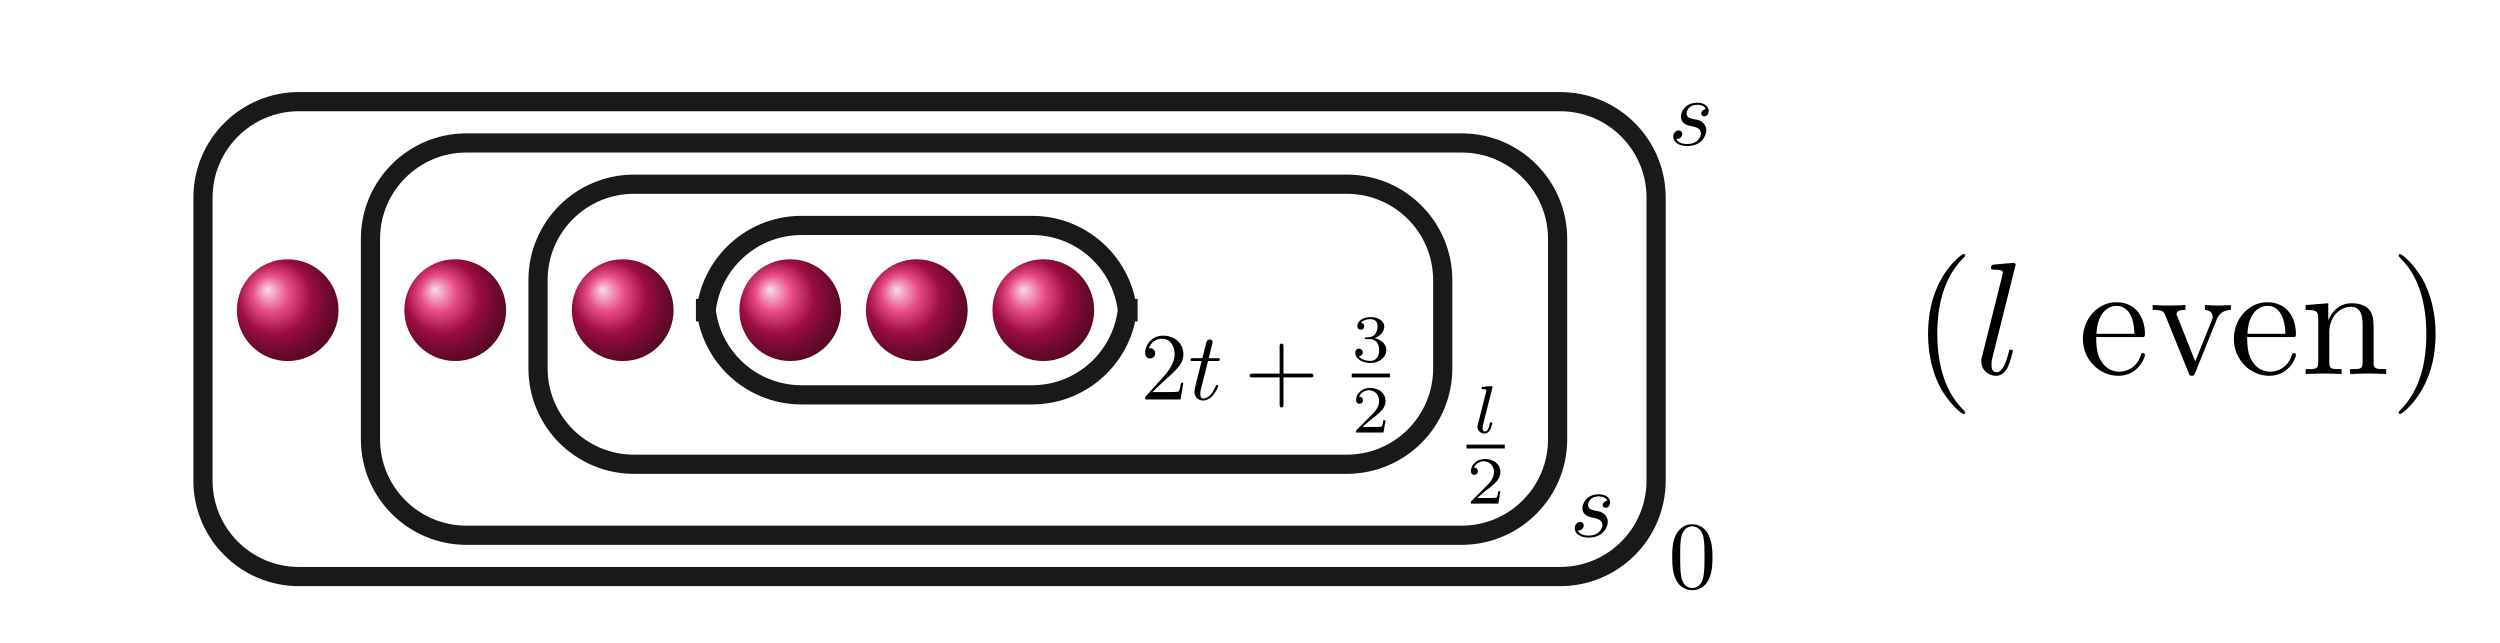
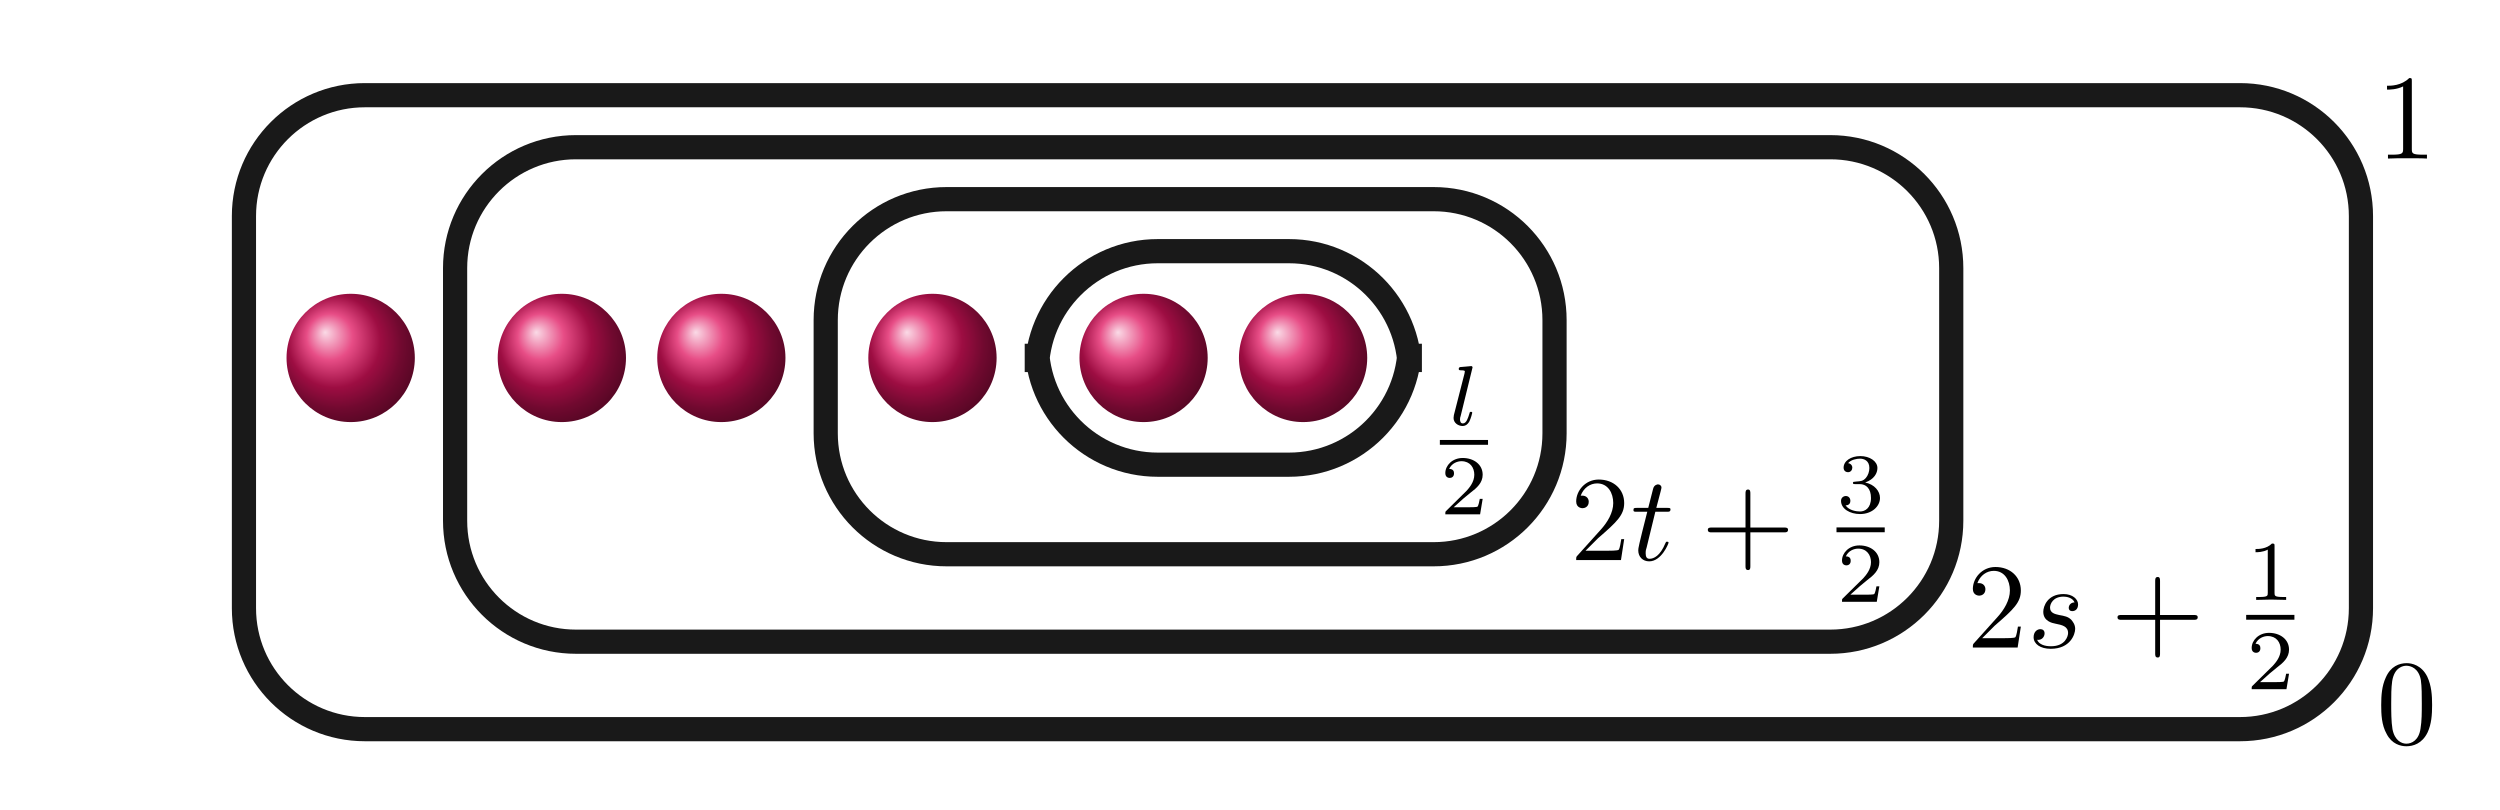
- <svg xmlns="http://www.w3.org/2000/svg" xmlns:xlink="http://www.w3.org/1999/xlink" width="152.359" height="39.129" viewBox="0 0 152.359 39.129">
+ <svg xmlns="http://www.w3.org/2000/svg" xmlns:xlink="http://www.w3.org/1999/xlink" width="121.261" height="39.251" viewBox="0 0 121.261 39.251">
  <defs>
    <g>
      <g id="glyph-0-0">
-         <path d="M 0.734 -0.453 L 1.359 -1.047 C 2.266 -1.859 2.625 -2.172 2.625 -2.766 C 2.625 -3.422 2.094 -3.891 1.391 -3.891 C 0.719 -3.891 0.297 -3.359 0.297 -2.828 C 0.297 -2.5 0.578 -2.5 0.609 -2.5 C 0.703 -2.5 0.906 -2.578 0.906 -2.812 C 0.906 -2.969 0.797 -3.125 0.594 -3.125 C 0.547 -3.125 0.531 -3.125 0.516 -3.109 C 0.656 -3.5 0.969 -3.703 1.312 -3.703 C 1.844 -3.703 2.094 -3.234 2.094 -2.766 C 2.094 -2.297 1.797 -1.828 1.484 -1.469 L 0.359 -0.219 C 0.297 -0.156 0.297 -0.141 0.297 0 L 2.453 0 L 2.625 -1.016 L 2.484 -1.016 C 2.453 -0.844 2.406 -0.578 2.344 -0.5 C 2.312 -0.453 1.922 -0.453 1.797 -0.453 Z M 0.734 -0.453 " />
-       </g>
-       <g id="glyph-0-1">
-         <path d="M 2.391 -1.344 L 4.016 -1.344 C 4.109 -1.344 4.219 -1.344 4.219 -1.453 C 4.219 -1.578 4.109 -1.578 4.016 -1.578 L 2.391 -1.578 L 2.391 -3.219 C 2.391 -3.297 2.391 -3.406 2.266 -3.406 C 2.156 -3.406 2.156 -3.297 2.156 -3.219 L 2.156 -1.578 L 0.516 -1.578 C 0.438 -1.578 0.328 -1.578 0.328 -1.453 C 0.328 -1.344 0.438 -1.344 0.516 -1.344 L 2.156 -1.344 L 2.156 0.297 C 2.156 0.375 2.156 0.484 2.266 0.484 C 2.391 0.484 2.391 0.375 2.391 0.297 Z M 2.391 -1.344 " />
-       </g>
-       <g id="glyph-0-2">
-         <path d="M 2.688 -1.875 C 2.688 -2.344 2.656 -2.812 2.453 -3.234 C 2.188 -3.797 1.703 -3.891 1.453 -3.891 C 1.109 -3.891 0.688 -3.734 0.438 -3.203 C 0.25 -2.797 0.234 -2.344 0.234 -1.875 C 0.234 -1.438 0.25 -0.906 0.484 -0.469 C 0.734 0.016 1.172 0.125 1.453 0.125 C 1.766 0.125 2.219 0 2.469 -0.547 C 2.656 -0.953 2.688 -1.406 2.688 -1.875 Z M 1.453 0 C 1.234 0 0.875 -0.141 0.781 -0.703 C 0.719 -1.062 0.719 -1.594 0.719 -1.938 C 0.719 -2.312 0.719 -2.703 0.766 -3.016 C 0.875 -3.703 1.312 -3.766 1.453 -3.766 C 1.641 -3.766 2.031 -3.656 2.141 -3.078 C 2.203 -2.75 2.203 -2.312 2.203 -1.938 C 2.203 -1.5 2.203 -1.109 2.141 -0.734 C 2.047 -0.172 1.719 0 1.453 0 Z M 1.453 0 " />
+         <path d="M 1.156 -2.734 C 1.156 -2.734 1.172 -2.797 1.172 -2.797 C 1.172 -2.812 1.156 -2.859 1.109 -2.859 C 1.031 -2.859 0.688 -2.812 0.578 -2.812 C 0.562 -2.812 0.5 -2.797 0.5 -2.719 C 0.5 -2.656 0.562 -2.656 0.594 -2.656 C 0.797 -2.656 0.797 -2.625 0.797 -2.594 C 0.797 -2.562 0.781 -2.547 0.781 -2.5 L 0.266 -0.484 C 0.266 -0.438 0.25 -0.391 0.25 -0.344 C 0.25 -0.094 0.484 0.047 0.688 0.047 C 0.781 0.047 0.906 0.016 1.016 -0.172 C 1.094 -0.328 1.156 -0.578 1.156 -0.594 C 1.156 -0.641 1.109 -0.641 1.094 -0.641 C 1.031 -0.641 1.031 -0.609 1.016 -0.547 C 0.953 -0.344 0.875 -0.078 0.703 -0.078 C 0.594 -0.078 0.562 -0.172 0.562 -0.281 C 0.562 -0.328 0.578 -0.406 0.594 -0.438 Z M 1.156 -2.734 " />
      </g>
      <g id="glyph-1-0">
-         <path d="M 1.203 -2.344 L 1.75 -2.344 C 1.875 -2.344 1.922 -2.344 1.922 -2.453 C 1.922 -2.516 1.875 -2.516 1.766 -2.516 L 1.25 -2.516 C 1.453 -3.344 1.484 -3.469 1.484 -3.5 C 1.484 -3.594 1.422 -3.656 1.328 -3.656 C 1.297 -3.656 1.141 -3.656 1.094 -3.453 L 0.859 -2.516 L 0.312 -2.516 C 0.188 -2.516 0.141 -2.516 0.141 -2.406 C 0.141 -2.344 0.188 -2.344 0.297 -2.344 L 0.812 -2.344 C 0.391 -0.672 0.375 -0.578 0.375 -0.469 C 0.375 -0.156 0.594 0.062 0.906 0.062 C 1.5 0.062 1.828 -0.781 1.828 -0.828 C 1.828 -0.891 1.781 -0.891 1.766 -0.891 C 1.719 -0.891 1.703 -0.875 1.672 -0.812 C 1.422 -0.203 1.109 -0.062 0.922 -0.062 C 0.797 -0.062 0.734 -0.141 0.734 -0.328 C 0.734 -0.469 0.75 -0.516 0.766 -0.609 Z M 1.203 -2.344 " />
+         <path d="M 2.078 -0.75 L 1.938 -0.75 C 1.922 -0.656 1.875 -0.422 1.828 -0.375 C 1.797 -0.344 1.484 -0.344 1.422 -0.344 L 0.672 -0.344 C 1.094 -0.734 1.234 -0.844 1.484 -1.047 C 1.797 -1.281 2.078 -1.531 2.078 -1.922 C 2.078 -2.422 1.641 -2.734 1.109 -2.734 C 0.609 -2.734 0.266 -2.375 0.266 -2 C 0.266 -1.781 0.438 -1.766 0.484 -1.766 C 0.578 -1.766 0.688 -1.828 0.688 -1.984 C 0.688 -2.062 0.672 -2.203 0.453 -2.203 C 0.578 -2.484 0.859 -2.578 1.047 -2.578 C 1.469 -2.578 1.672 -2.266 1.672 -1.922 C 1.672 -1.562 1.422 -1.281 1.297 -1.141 L 0.297 -0.156 C 0.266 -0.125 0.266 -0.109 0.266 0 L 1.953 0 Z M 2.078 -0.75 " />
      </g>
      <g id="glyph-1-1">
-         <path d="M 2.281 -2.188 C 2.125 -2.172 2 -2.047 2 -1.922 C 2 -1.844 2.062 -1.75 2.188 -1.75 C 2.312 -1.75 2.453 -1.859 2.453 -2.078 C 2.453 -2.344 2.203 -2.578 1.766 -2.578 C 0.984 -2.578 0.766 -1.984 0.766 -1.734 C 0.766 -1.281 1.203 -1.188 1.375 -1.156 C 1.672 -1.094 1.984 -1.031 1.984 -0.703 C 1.984 -0.562 1.844 -0.062 1.141 -0.062 C 1.062 -0.062 0.609 -0.062 0.484 -0.375 C 0.703 -0.344 0.844 -0.516 0.844 -0.688 C 0.844 -0.812 0.75 -0.891 0.625 -0.891 C 0.484 -0.891 0.297 -0.766 0.297 -0.5 C 0.297 -0.172 0.641 0.062 1.141 0.062 C 2.094 0.062 2.312 -0.641 2.312 -0.906 C 2.312 -1.109 2.203 -1.266 2.141 -1.328 C 1.969 -1.5 1.812 -1.531 1.547 -1.578 C 1.344 -1.625 1.109 -1.672 1.109 -1.922 C 1.109 -2.094 1.25 -2.453 1.766 -2.453 C 1.906 -2.453 2.203 -2.406 2.281 -2.188 Z M 2.281 -2.188 " />
+         <path d="M 1.125 -1.375 C 1.438 -1.375 1.672 -1.156 1.672 -0.703 C 1.672 -0.203 1.375 -0.047 1.141 -0.047 C 0.969 -0.047 0.609 -0.094 0.438 -0.344 C 0.641 -0.344 0.672 -0.484 0.672 -0.562 C 0.672 -0.703 0.578 -0.797 0.453 -0.797 C 0.344 -0.797 0.219 -0.719 0.219 -0.562 C 0.219 -0.172 0.656 0.078 1.141 0.078 C 1.719 0.078 2.109 -0.297 2.109 -0.703 C 2.109 -1.031 1.844 -1.359 1.391 -1.453 C 1.828 -1.609 1.984 -1.906 1.984 -2.156 C 1.984 -2.484 1.609 -2.734 1.156 -2.734 C 0.703 -2.734 0.344 -2.5 0.344 -2.172 C 0.344 -2.031 0.438 -1.953 0.562 -1.953 C 0.688 -1.953 0.766 -2.062 0.766 -2.172 C 0.766 -2.281 0.688 -2.375 0.562 -2.391 C 0.703 -2.562 0.984 -2.609 1.141 -2.609 C 1.328 -2.609 1.594 -2.516 1.594 -2.156 C 1.594 -1.984 1.531 -1.797 1.422 -1.672 C 1.281 -1.516 1.172 -1.516 0.969 -1.5 C 0.859 -1.484 0.859 -1.484 0.828 -1.484 C 0.828 -1.484 0.797 -1.469 0.797 -1.438 C 0.797 -1.375 0.828 -1.375 0.906 -1.375 Z M 1.125 -1.375 " />
+       </g>
+       <g id="glyph-1-2">
+         <path d="M 1.375 -2.609 C 1.375 -2.719 1.375 -2.734 1.25 -2.734 C 0.984 -2.469 0.609 -2.469 0.453 -2.469 L 0.453 -2.312 C 0.547 -2.312 0.812 -2.312 1.047 -2.438 L 1.047 -0.344 C 1.047 -0.203 1.047 -0.141 0.641 -0.141 L 0.484 -0.141 L 0.484 0 C 0.547 0 1.062 -0.016 1.203 -0.016 C 1.328 -0.016 1.859 0 1.938 0 L 1.938 -0.141 L 1.781 -0.141 C 1.375 -0.141 1.375 -0.203 1.375 -0.344 Z M 1.375 -2.609 " />
      </g>
      <g id="glyph-2-0">
-         <path d="M 1.125 -1.375 C 1.438 -1.375 1.672 -1.141 1.672 -0.703 C 1.672 -0.203 1.375 -0.047 1.141 -0.047 C 0.969 -0.047 0.609 -0.094 0.438 -0.328 C 0.625 -0.344 0.672 -0.484 0.672 -0.562 C 0.672 -0.703 0.578 -0.797 0.453 -0.797 C 0.328 -0.797 0.219 -0.719 0.219 -0.547 C 0.219 -0.172 0.641 0.078 1.141 0.078 C 1.719 0.078 2.109 -0.297 2.109 -0.703 C 2.109 -1.031 1.844 -1.344 1.391 -1.438 C 1.828 -1.594 1.984 -1.906 1.984 -2.156 C 1.984 -2.484 1.609 -2.719 1.156 -2.719 C 0.703 -2.719 0.344 -2.5 0.344 -2.172 C 0.344 -2.031 0.438 -1.953 0.562 -1.953 C 0.688 -1.953 0.766 -2.047 0.766 -2.156 C 0.766 -2.281 0.688 -2.359 0.562 -2.375 C 0.703 -2.547 0.984 -2.594 1.141 -2.594 C 1.328 -2.594 1.578 -2.516 1.578 -2.156 C 1.578 -1.984 1.516 -1.797 1.422 -1.672 C 1.281 -1.516 1.172 -1.5 0.969 -1.484 C 0.859 -1.484 0.844 -1.484 0.828 -1.484 C 0.828 -1.484 0.797 -1.469 0.797 -1.422 C 0.797 -1.375 0.828 -1.375 0.891 -1.375 Z M 1.125 -1.375 " />
+         <path d="M 0.75 -0.453 L 1.359 -1.062 C 2.281 -1.859 2.625 -2.188 2.625 -2.766 C 2.625 -3.438 2.109 -3.906 1.391 -3.906 C 0.734 -3.906 0.297 -3.359 0.297 -2.844 C 0.297 -2.516 0.594 -2.516 0.609 -2.516 C 0.703 -2.516 0.906 -2.578 0.906 -2.828 C 0.906 -2.984 0.797 -3.125 0.594 -3.125 C 0.547 -3.125 0.547 -3.125 0.516 -3.125 C 0.656 -3.5 0.969 -3.719 1.312 -3.719 C 1.844 -3.719 2.094 -3.25 2.094 -2.766 C 2.094 -2.297 1.812 -1.828 1.484 -1.469 L 0.359 -0.219 C 0.297 -0.156 0.297 -0.141 0.297 0 L 2.469 0 L 2.625 -1.016 L 2.484 -1.016 C 2.453 -0.844 2.422 -0.594 2.359 -0.5 C 2.312 -0.453 1.922 -0.453 1.797 -0.453 Z M 0.75 -0.453 " />
      </g>
      <g id="glyph-2-1">
-         <path d="M 2.062 -0.75 L 1.922 -0.75 C 1.922 -0.656 1.875 -0.406 1.828 -0.375 C 1.781 -0.344 1.469 -0.344 1.422 -0.344 L 0.656 -0.344 C 1.094 -0.734 1.234 -0.844 1.484 -1.031 C 1.781 -1.281 2.062 -1.531 2.062 -1.922 C 2.062 -2.422 1.641 -2.719 1.109 -2.719 C 0.609 -2.719 0.266 -2.359 0.266 -1.984 C 0.266 -1.781 0.438 -1.75 0.469 -1.75 C 0.578 -1.75 0.688 -1.828 0.688 -1.969 C 0.688 -2.047 0.656 -2.188 0.453 -2.188 C 0.578 -2.484 0.859 -2.578 1.047 -2.578 C 1.453 -2.578 1.672 -2.25 1.672 -1.922 C 1.672 -1.562 1.422 -1.281 1.281 -1.141 L 0.297 -0.156 C 0.266 -0.125 0.266 -0.109 0.266 0 L 1.938 0 Z M 2.062 -0.75 " />
+         <path d="M 2.391 -1.344 L 4.031 -1.344 C 4.109 -1.344 4.219 -1.344 4.219 -1.469 C 4.219 -1.578 4.109 -1.578 4.031 -1.578 L 2.391 -1.578 L 2.391 -3.219 C 2.391 -3.312 2.391 -3.422 2.281 -3.422 C 2.156 -3.422 2.156 -3.312 2.156 -3.219 L 2.156 -1.578 L 0.516 -1.578 C 0.438 -1.578 0.328 -1.578 0.328 -1.469 C 0.328 -1.344 0.438 -1.344 0.516 -1.344 L 2.156 -1.344 L 2.156 0.297 C 2.156 0.375 2.156 0.484 2.281 0.484 C 2.391 0.484 2.391 0.375 2.391 0.297 Z M 2.391 -1.344 " />
+       </g>
+       <g id="glyph-2-2">
+         <path d="M 1.719 -3.75 C 1.719 -3.891 1.719 -3.906 1.594 -3.906 C 1.219 -3.531 0.703 -3.531 0.516 -3.531 L 0.516 -3.344 C 0.641 -3.344 0.984 -3.344 1.297 -3.5 L 1.297 -0.469 C 1.297 -0.25 1.266 -0.188 0.75 -0.188 L 0.562 -0.188 L 0.562 0 C 0.766 -0.016 1.266 -0.016 1.5 -0.016 C 1.734 -0.016 2.25 -0.016 2.453 0 L 2.453 -0.188 L 2.266 -0.188 C 1.734 -0.188 1.719 -0.25 1.719 -0.469 Z M 1.719 -3.75 " />
+       </g>
+       <g id="glyph-2-3">
+         <path d="M 2.703 -1.875 C 2.703 -2.344 2.672 -2.812 2.469 -3.25 C 2.188 -3.812 1.719 -3.906 1.469 -3.906 C 1.109 -3.906 0.688 -3.75 0.453 -3.203 C 0.266 -2.797 0.234 -2.344 0.234 -1.875 C 0.234 -1.438 0.25 -0.906 0.5 -0.469 C 0.75 0.016 1.172 0.125 1.453 0.125 C 1.781 0.125 2.219 0 2.484 -0.547 C 2.672 -0.953 2.703 -1.406 2.703 -1.875 Z M 1.453 0 C 1.234 0 0.891 -0.141 0.781 -0.703 C 0.719 -1.062 0.719 -1.594 0.719 -1.953 C 0.719 -2.328 0.719 -2.703 0.766 -3.031 C 0.875 -3.719 1.312 -3.781 1.453 -3.781 C 1.656 -3.781 2.047 -3.672 2.156 -3.094 C 2.203 -2.766 2.203 -2.312 2.203 -1.953 C 2.203 -1.5 2.203 -1.109 2.141 -0.734 C 2.062 -0.172 1.719 0 1.453 0 Z M 1.453 0 " />
      </g>
      <g id="glyph-3-0">
-         <path d="M 1.156 -2.719 C 1.156 -2.719 1.172 -2.781 1.172 -2.781 C 1.172 -2.797 1.156 -2.844 1.109 -2.844 C 1.016 -2.844 0.688 -2.812 0.578 -2.797 C 0.547 -2.797 0.5 -2.797 0.5 -2.703 C 0.5 -2.656 0.547 -2.656 0.594 -2.656 C 0.797 -2.656 0.797 -2.625 0.797 -2.594 C 0.797 -2.562 0.781 -2.531 0.781 -2.5 L 0.266 -0.469 C 0.266 -0.438 0.25 -0.391 0.25 -0.344 C 0.25 -0.094 0.484 0.047 0.688 0.047 C 0.781 0.047 0.906 0.016 1.016 -0.172 C 1.094 -0.328 1.156 -0.562 1.156 -0.578 C 1.156 -0.641 1.094 -0.641 1.094 -0.641 C 1.031 -0.641 1.016 -0.609 1 -0.547 C 0.953 -0.328 0.875 -0.078 0.703 -0.078 C 0.594 -0.078 0.562 -0.172 0.562 -0.281 C 0.562 -0.312 0.578 -0.391 0.578 -0.438 Z M 1.156 -2.719 " />
-       </g>
-       <g id="glyph-4-0">
-         <path d="M 3.234 2.344 C 3.234 2.312 3.234 2.297 3.062 2.125 C 1.844 0.891 1.531 -0.953 1.531 -2.438 C 1.531 -4.141 1.906 -5.828 3.094 -7.047 C 3.234 -7.172 3.234 -7.188 3.234 -7.219 C 3.234 -7.281 3.188 -7.312 3.125 -7.312 C 3.031 -7.312 2.156 -6.656 1.578 -5.406 C 1.078 -4.344 0.969 -3.25 0.969 -2.438 C 0.969 -1.672 1.078 -0.5 1.609 0.609 C 2.188 1.797 3.031 2.438 3.125 2.438 C 3.188 2.438 3.234 2.406 3.234 2.344 Z M 3.234 2.344 " />
-       </g>
-       <g id="glyph-4-1">
-         <path d="M 1.094 -2.453 C 1.156 -3.906 1.969 -4.156 2.297 -4.156 C 3.312 -4.156 3.406 -2.844 3.406 -2.453 Z M 1.078 -2.25 L 3.797 -2.25 C 4.016 -2.25 4.047 -2.25 4.047 -2.453 C 4.047 -3.422 3.516 -4.375 2.297 -4.375 C 1.172 -4.375 0.266 -3.359 0.266 -2.141 C 0.266 -0.844 1.297 0.109 2.422 0.109 C 3.609 0.109 4.047 -0.969 4.047 -1.156 C 4.047 -1.25 3.969 -1.281 3.922 -1.281 C 3.828 -1.281 3.812 -1.219 3.797 -1.141 C 3.453 -0.141 2.578 -0.141 2.469 -0.141 C 1.984 -0.141 1.594 -0.422 1.375 -0.797 C 1.078 -1.25 1.078 -1.906 1.078 -2.25 Z M 1.078 -2.25 " />
-       </g>
-       <g id="glyph-4-2">
-         <path d="M 4.062 -3.25 C 4.141 -3.469 4.312 -3.891 4.953 -3.906 L 4.953 -4.203 C 4.734 -4.188 4.453 -4.172 4.219 -4.172 C 3.984 -4.172 3.547 -4.188 3.375 -4.203 L 3.375 -3.906 C 3.734 -3.891 3.844 -3.672 3.844 -3.484 C 3.844 -3.391 3.828 -3.359 3.781 -3.25 L 2.781 -0.766 L 1.703 -3.484 C 1.641 -3.609 1.641 -3.625 1.641 -3.641 C 1.641 -3.906 2.016 -3.906 2.188 -3.906 L 2.188 -4.203 C 1.906 -4.188 1.359 -4.172 1.125 -4.172 C 0.875 -4.172 0.484 -4.188 0.188 -4.203 L 0.188 -3.906 C 0.797 -3.906 0.844 -3.844 0.969 -3.547 L 2.375 -0.078 C 2.422 0.062 2.453 0.109 2.578 0.109 C 2.703 0.109 2.734 0.016 2.781 -0.078 Z M 4.062 -3.25 " />
-       </g>
-       <g id="glyph-4-3">
-         <path d="M 1.078 -3.359 L 1.078 -0.734 C 1.078 -0.297 0.969 -0.297 0.312 -0.297 L 0.312 0 C 0.656 -0.016 1.156 -0.031 1.406 -0.031 C 1.672 -0.031 2.172 -0.016 2.5 0 L 2.5 -0.297 C 1.859 -0.297 1.75 -0.297 1.75 -0.734 L 1.75 -2.531 C 1.75 -3.547 2.438 -4.094 3.062 -4.094 C 3.672 -4.094 3.781 -3.562 3.781 -3.016 L 3.781 -0.734 C 3.781 -0.297 3.672 -0.297 3.016 -0.297 L 3.016 0 C 3.359 -0.016 3.859 -0.031 4.125 -0.031 C 4.375 -0.031 4.891 -0.016 5.219 0 L 5.219 -0.297 C 4.703 -0.297 4.469 -0.297 4.453 -0.594 L 4.453 -2.453 C 4.453 -3.297 4.453 -3.594 4.156 -3.953 C 4.016 -4.109 3.688 -4.312 3.125 -4.312 C 2.422 -4.312 1.953 -3.891 1.688 -3.281 L 1.688 -4.312 L 0.312 -4.203 L 0.312 -3.906 C 1 -3.906 1.078 -3.828 1.078 -3.359 Z M 1.078 -3.359 " />
-       </g>
-       <g id="glyph-4-4">
-         <path d="M 2.812 -2.438 C 2.812 -3.203 2.703 -4.375 2.172 -5.484 C 1.594 -6.672 0.75 -7.312 0.656 -7.312 C 0.594 -7.312 0.562 -7.266 0.562 -7.219 C 0.562 -7.188 0.562 -7.172 0.734 -6.984 C 1.703 -6.031 2.25 -4.469 2.25 -2.438 C 2.25 -0.766 1.891 0.953 0.688 2.172 C 0.562 2.297 0.562 2.312 0.562 2.344 C 0.562 2.406 0.594 2.438 0.656 2.438 C 0.75 2.438 1.625 1.781 2.203 0.531 C 2.703 -0.531 2.812 -1.625 2.812 -2.438 Z M 2.812 -2.438 " />
-       </g>
-       <g id="glyph-5-0">
-         <path d="M 2.516 -6.656 C 2.516 -6.672 2.516 -6.766 2.391 -6.766 C 2.172 -6.766 1.453 -6.688 1.203 -6.672 C 1.125 -6.656 1.016 -6.656 1.016 -6.469 C 1.016 -6.359 1.109 -6.359 1.25 -6.359 C 1.719 -6.359 1.734 -6.266 1.734 -6.188 L 1.703 -6 L 0.484 -1.125 C 0.453 -1.016 0.422 -0.953 0.422 -0.797 C 0.422 -0.234 0.859 0.109 1.312 0.109 C 1.641 0.109 1.875 -0.094 2.047 -0.438 C 2.219 -0.812 2.344 -1.375 2.344 -1.391 C 2.344 -1.484 2.25 -1.484 2.219 -1.484 C 2.125 -1.484 2.109 -1.453 2.094 -1.312 C 1.922 -0.688 1.734 -0.109 1.344 -0.109 C 1.047 -0.109 1.047 -0.422 1.047 -0.562 C 1.047 -0.797 1.062 -0.844 1.109 -1.031 Z M 2.516 -6.656 " />
+         <path d="M 1.203 -2.344 L 1.766 -2.344 C 1.875 -2.344 1.938 -2.344 1.938 -2.469 C 1.938 -2.531 1.875 -2.531 1.766 -2.531 L 1.25 -2.531 C 1.469 -3.359 1.5 -3.469 1.5 -3.516 C 1.5 -3.609 1.422 -3.672 1.328 -3.672 C 1.312 -3.672 1.141 -3.656 1.094 -3.453 L 0.859 -2.531 L 0.312 -2.531 C 0.188 -2.531 0.141 -2.531 0.141 -2.422 C 0.141 -2.344 0.188 -2.344 0.297 -2.344 L 0.812 -2.344 C 0.391 -0.688 0.375 -0.578 0.375 -0.469 C 0.375 -0.156 0.594 0.062 0.906 0.062 C 1.5 0.062 1.844 -0.797 1.844 -0.844 C 1.844 -0.891 1.797 -0.891 1.766 -0.891 C 1.719 -0.891 1.719 -0.875 1.688 -0.812 C 1.438 -0.203 1.125 -0.062 0.922 -0.062 C 0.797 -0.062 0.734 -0.141 0.734 -0.328 C 0.734 -0.469 0.75 -0.516 0.781 -0.609 Z M 1.203 -2.344 " />
+       </g>
+       <g id="glyph-3-1">
+         <path d="M 2.297 -2.188 C 2.125 -2.188 2.016 -2.062 2.016 -1.922 C 2.016 -1.844 2.062 -1.766 2.188 -1.766 C 2.328 -1.766 2.469 -1.859 2.469 -2.094 C 2.469 -2.344 2.203 -2.594 1.766 -2.594 C 0.984 -2.594 0.781 -2 0.781 -1.734 C 0.781 -1.281 1.203 -1.188 1.375 -1.156 C 1.688 -1.094 1.984 -1.031 1.984 -0.703 C 1.984 -0.562 1.859 -0.062 1.156 -0.062 C 1.062 -0.062 0.609 -0.062 0.484 -0.375 C 0.703 -0.344 0.844 -0.516 0.844 -0.688 C 0.844 -0.828 0.75 -0.891 0.641 -0.891 C 0.484 -0.891 0.312 -0.766 0.312 -0.5 C 0.312 -0.172 0.641 0.062 1.141 0.062 C 2.094 0.062 2.328 -0.641 2.328 -0.906 C 2.328 -1.125 2.203 -1.266 2.141 -1.344 C 1.984 -1.5 1.812 -1.531 1.547 -1.578 C 1.344 -1.625 1.109 -1.672 1.109 -1.938 C 1.109 -2.109 1.25 -2.469 1.766 -2.469 C 1.906 -2.469 2.203 -2.422 2.297 -2.188 Z M 2.297 -2.188 " />
      </g>
    </g>
    <clipPath id="clip-0">
-       <path clip-rule="nonzero" d="M 14 15 L 21 15 L 21 23 L 14 23 Z M 14 15 " />
+       <path clip-rule="nonzero" d="M 13 14 L 21 14 L 21 21 L 13 21 Z M 13 14 " />
    </clipPath>
    <clipPath id="clip-1">
-       <path clip-rule="nonzero" d="M 20.633 18.902 C 20.633 17.191 19.246 15.801 17.531 15.801 C 15.82 15.801 14.434 17.191 14.434 18.902 C 14.434 20.613 15.82 22.004 17.531 22.004 C 19.246 22.004 20.633 20.613 20.633 18.902 Z M 20.633 18.902 " />
-     </clipPath>
-     <radialGradient id="radial-pattern-0" gradientUnits="userSpaceOnUse" cx="6.202" cy="6.202" fx="4.961" fy="7.442" r="6.202" gradientTransform="matrix(1, 0, 0, -1, 11.33136, 25.10394)">
+       <path clip-rule="nonzero" d="M 20.121 17.359 C 20.121 15.645 18.73 14.25 17.012 14.25 C 15.293 14.25 13.898 15.645 13.898 17.359 C 13.898 19.078 15.293 20.473 17.012 20.473 C 18.73 20.473 20.121 19.078 20.121 17.359 Z M 20.121 17.359 " />
+     </clipPath>
+     <radialGradient id="radial-pattern-0" gradientUnits="userSpaceOnUse" cx="6.221" cy="6.221" fx="4.977" fy="7.465" r="6.221" gradientTransform="matrix(1, 0, 0, -1, 10.78993, 23.58225)">
      <stop offset="0" stop-color="rgb(98.12%, 85.443%, 90.138%)" stop-opacity="1" />
      <stop offset="0.18" stop-color="rgb(90.712%, 30.045%, 52.513%)" stop-opacity="1" />
      <stop offset="0.36" stop-color="rgb(61.444%, 4.927%, 25.859%)" stop-opacity="1" />
      <stop offset="0.5" stop-color="rgb(43.826%, 3.485%, 18.427%)" stop-opacity="1" />
      <stop offset="1" stop-color="rgb(0%, 0%, 0%)" stop-opacity="1" />
    </radialGradient>
    <clipPath id="clip-2">
-       <path clip-rule="nonzero" d="M 24 15 L 31 15 L 31 23 L 24 23 Z M 24 15 " />
+       <path clip-rule="nonzero" d="M 24 14 L 31 14 L 31 21 L 24 21 Z M 24 14 " />
    </clipPath>
    <clipPath id="clip-3">
-       <path clip-rule="nonzero" d="M 30.844 18.902 C 30.844 17.191 29.453 15.801 27.742 15.801 C 26.027 15.801 24.641 17.191 24.641 18.902 C 24.641 20.613 26.027 22.004 27.742 22.004 C 29.453 22.004 30.844 20.613 30.844 18.902 Z M 30.844 18.902 " />
-     </clipPath>
-     <radialGradient id="radial-pattern-1" gradientUnits="userSpaceOnUse" cx="6.202" cy="6.202" fx="4.961" fy="7.442" r="6.202" gradientTransform="matrix(1, 0, 0, -1, 21.53973, 25.10394)">
+       <path clip-rule="nonzero" d="M 30.363 17.359 C 30.363 15.645 28.969 14.25 27.25 14.25 C 25.535 14.25 24.141 15.645 24.141 17.359 C 24.141 19.078 25.535 20.473 27.25 20.473 C 28.969 20.473 30.363 19.078 30.363 17.359 Z M 30.363 17.359 " />
+     </clipPath>
+     <radialGradient id="radial-pattern-1" gradientUnits="userSpaceOnUse" cx="6.221" cy="6.221" fx="4.977" fy="7.465" r="6.221" gradientTransform="matrix(1, 0, 0, -1, 21.03013, 23.58225)">
      <stop offset="0" stop-color="rgb(98.12%, 85.443%, 90.138%)" stop-opacity="1" />
      <stop offset="0.18" stop-color="rgb(90.712%, 30.045%, 52.513%)" stop-opacity="1" />
      <stop offset="0.36" stop-color="rgb(61.444%, 4.927%, 25.859%)" stop-opacity="1" />
      <stop offset="0.5" stop-color="rgb(43.826%, 3.485%, 18.427%)" stop-opacity="1" />
      <stop offset="1" stop-color="rgb(0%, 0%, 0%)" stop-opacity="1" />
    </radialGradient>
    <clipPath id="clip-4">
-       <path clip-rule="nonzero" d="M 34 15 L 42 15 L 42 23 L 34 23 Z M 34 15 " />
+       <path clip-rule="nonzero" d="M 31 14 L 39 14 L 39 21 L 31 21 Z M 31 14 " />
    </clipPath>
    <clipPath id="clip-5">
-       <path clip-rule="nonzero" d="M 41.051 18.902 C 41.051 17.191 39.664 15.801 37.949 15.801 C 36.238 15.801 34.848 17.191 34.848 18.902 C 34.848 20.613 36.238 22.004 37.949 22.004 C 39.664 22.004 41.051 20.613 41.051 18.902 Z M 41.051 18.902 " />
-     </clipPath>
-     <radialGradient id="radial-pattern-2" gradientUnits="userSpaceOnUse" cx="6.202" cy="6.202" fx="4.961" fy="7.442" r="6.202" gradientTransform="matrix(1, 0, 0, -1, 31.74808, 25.10394)">
+       <path clip-rule="nonzero" d="M 38.098 17.359 C 38.098 15.645 36.707 14.25 34.988 14.25 C 33.27 14.25 31.879 15.645 31.879 17.359 C 31.879 19.078 33.27 20.473 34.988 20.473 C 36.707 20.473 38.098 19.078 38.098 17.359 Z M 38.098 17.359 " />
+     </clipPath>
+     <radialGradient id="radial-pattern-2" gradientUnits="userSpaceOnUse" cx="6.221" cy="6.221" fx="4.977" fy="7.465" r="6.221" gradientTransform="matrix(1, 0, 0, -1, 28.76698, 23.58225)">
      <stop offset="0" stop-color="rgb(98.12%, 85.443%, 90.138%)" stop-opacity="1" />
      <stop offset="0.18" stop-color="rgb(90.712%, 30.045%, 52.513%)" stop-opacity="1" />
      <stop offset="0.36" stop-color="rgb(61.444%, 4.927%, 25.859%)" stop-opacity="1" />
      <stop offset="0.5" stop-color="rgb(43.826%, 3.485%, 18.427%)" stop-opacity="1" />
      <stop offset="1" stop-color="rgb(0%, 0%, 0%)" stop-opacity="1" />
    </radialGradient>
    <clipPath id="clip-6">
-       <path clip-rule="nonzero" d="M 45 15 L 52 15 L 52 23 L 45 23 Z M 45 15 " />
+       <path clip-rule="nonzero" d="M 42 14 L 49 14 L 49 21 L 42 21 Z M 42 14 " />
    </clipPath>
    <clipPath id="clip-7">
-       <path clip-rule="nonzero" d="M 51.258 18.902 C 51.258 17.191 49.871 15.801 48.156 15.801 C 46.445 15.801 45.059 17.191 45.059 18.902 C 45.059 20.613 46.445 22.004 48.156 22.004 C 49.871 22.004 51.258 20.613 51.258 18.902 Z M 51.258 18.902 " />
-     </clipPath>
-     <radialGradient id="radial-pattern-3" gradientUnits="userSpaceOnUse" cx="6.202" cy="6.202" fx="4.961" fy="7.442" r="6.202" gradientTransform="matrix(1, 0, 0, -1, 41.95645, 25.10394)">
+       <path clip-rule="nonzero" d="M 48.34 17.359 C 48.34 15.645 46.945 14.25 45.227 14.25 C 43.512 14.25 42.117 15.645 42.117 17.359 C 42.117 19.078 43.512 20.473 45.227 20.473 C 46.945 20.473 48.34 19.078 48.34 17.359 Z M 48.34 17.359 " />
+     </clipPath>
+     <radialGradient id="radial-pattern-3" gradientUnits="userSpaceOnUse" cx="6.221" cy="6.221" fx="4.977" fy="7.465" r="6.221" gradientTransform="matrix(1, 0, 0, -1, 39.00717, 23.58225)">
      <stop offset="0" stop-color="rgb(98.12%, 85.443%, 90.138%)" stop-opacity="1" />
      <stop offset="0.18" stop-color="rgb(90.712%, 30.045%, 52.513%)" stop-opacity="1" />
      <stop offset="0.36" stop-color="rgb(61.444%, 4.927%, 25.859%)" stop-opacity="1" />
      <stop offset="0.5" stop-color="rgb(43.826%, 3.485%, 18.427%)" stop-opacity="1" />
      <stop offset="1" stop-color="rgb(0%, 0%, 0%)" stop-opacity="1" />
    </radialGradient>
    <clipPath id="clip-8">
-       <path clip-rule="nonzero" d="M 52 15 L 59 15 L 59 23 L 52 23 Z M 52 15 " />
+       <path clip-rule="nonzero" d="M 52 14 L 59 14 L 59 21 L 52 21 Z M 52 14 " />
    </clipPath>
    <clipPath id="clip-9">
-       <path clip-rule="nonzero" d="M 58.973 18.902 C 58.973 17.191 57.582 15.801 55.871 15.801 C 54.16 15.801 52.77 17.191 52.77 18.902 C 52.77 20.613 54.16 22.004 55.871 22.004 C 57.582 22.004 58.973 20.613 58.973 18.902 Z M 58.973 18.902 " />
-     </clipPath>
-     <radialGradient id="radial-pattern-4" gradientUnits="userSpaceOnUse" cx="6.202" cy="6.202" fx="4.961" fy="7.442" r="6.202" gradientTransform="matrix(1, 0, 0, -1, 49.66924, 25.10394)">
+       <path clip-rule="nonzero" d="M 58.578 17.359 C 58.578 15.645 57.188 14.25 55.469 14.25 C 53.75 14.25 52.359 15.645 52.359 17.359 C 52.359 19.078 53.75 20.473 55.469 20.473 C 57.188 20.473 58.578 19.078 58.578 17.359 Z M 58.578 17.359 " />
+     </clipPath>
+     <radialGradient id="radial-pattern-4" gradientUnits="userSpaceOnUse" cx="6.221" cy="6.221" fx="4.977" fy="7.465" r="6.221" gradientTransform="matrix(1, 0, 0, -1, 49.24735, 23.58225)">
      <stop offset="0" stop-color="rgb(98.12%, 85.443%, 90.138%)" stop-opacity="1" />
      <stop offset="0.18" stop-color="rgb(90.712%, 30.045%, 52.513%)" stop-opacity="1" />
      <stop offset="0.36" stop-color="rgb(61.444%, 4.927%, 25.859%)" stop-opacity="1" />
      <stop offset="0.5" stop-color="rgb(43.826%, 3.485%, 18.427%)" stop-opacity="1" />
      <stop offset="1" stop-color="rgb(0%, 0%, 0%)" stop-opacity="1" />
    </radialGradient>
    <clipPath id="clip-10">
-       <path clip-rule="nonzero" d="M 60 15 L 67 15 L 67 23 L 60 23 Z M 60 15 " />
+       <path clip-rule="nonzero" d="M 60 14 L 67 14 L 67 21 L 60 21 Z M 60 14 " />
    </clipPath>
    <clipPath id="clip-11">
-       <path clip-rule="nonzero" d="M 66.684 18.902 C 66.684 17.191 65.297 15.801 63.582 15.801 C 61.871 15.801 60.484 17.191 60.484 18.902 C 60.484 20.613 61.871 22.004 63.582 22.004 C 65.297 22.004 66.684 20.613 66.684 18.902 Z M 66.684 18.902 " />
-     </clipPath>
-     <radialGradient id="radial-pattern-5" gradientUnits="userSpaceOnUse" cx="6.202" cy="6.202" fx="4.961" fy="7.442" r="6.202" gradientTransform="matrix(1, 0, 0, -1, 57.38206, 25.10394)">
+       <path clip-rule="nonzero" d="M 66.316 17.359 C 66.316 15.645 64.922 14.25 63.207 14.25 C 61.488 14.25 60.094 15.645 60.094 17.359 C 60.094 19.078 61.488 20.473 63.207 20.473 C 64.922 20.473 66.316 19.078 66.316 17.359 Z M 66.316 17.359 " />
+     </clipPath>
+     <radialGradient id="radial-pattern-5" gradientUnits="userSpaceOnUse" cx="6.221" cy="6.221" fx="4.977" fy="7.465" r="6.221" gradientTransform="matrix(1, 0, 0, -1, 56.98421, 23.58225)">
      <stop offset="0" stop-color="rgb(98.12%, 85.443%, 90.138%)" stop-opacity="1" />
      <stop offset="0.18" stop-color="rgb(90.712%, 30.045%, 52.513%)" stop-opacity="1" />
      <stop offset="0.36" stop-color="rgb(61.444%, 4.927%, 25.859%)" stop-opacity="1" />
      <stop offset="0.5" stop-color="rgb(43.826%, 3.485%, 18.427%)" stop-opacity="1" />
      <stop offset="1" stop-color="rgb(0%, 0%, 0%)" stop-opacity="1" />
    </radialGradient>
    <clipPath id="clip-12">
-       <path clip-rule="nonzero" d="M 26 0 L 86 0 L 86 38.277 L 26 38.277 Z M 26 0 " />
+       <path clip-rule="nonzero" d="M 33 0 L 85 0 L 85 38.516 L 33 38.516 Z M 33 0 " />
    </clipPath>
    <clipPath id="clip-13">
-       <path clip-rule="nonzero" d="M 16 0 L 105 0 L 105 38.277 L 16 38.277 Z M 16 0 " />
+       <path clip-rule="nonzero" d="M 23 0 L 92 0 L 92 38.516 L 23 38.516 Z M 23 0 " />
    </clipPath>
    <clipPath id="clip-14">
-       <path clip-rule="nonzero" d="M 6 0 L 112 0 L 112 38.277 L 6 38.277 Z M 6 0 " />
+       <path clip-rule="nonzero" d="M 5 0 L 112 0 L 112 38.516 L 5 38.516 Z M 5 0 " />
    </clipPath>
    <clipPath id="clip-15">
-       <path clip-rule="nonzero" d="M 1.344 0 L 118 0 L 118 38.277 L 1.344 38.277 Z M 1.344 0 " />
+       <path clip-rule="nonzero" d="M 0.773 0 L 119.762 0 L 119.762 38.516 L 0.773 38.516 Z M 0.773 0 " />
    </clipPath>
  </defs>
  <g clip-path="url(#clip-0)">
    <g clip-path="url(#clip-1)">
-       <rect x="0" y="0" width="152.359" height="39.129" fill="url(#radial-pattern-0)" />
+       <rect x="0" y="0" width="121.261" height="39.251" fill="url(#radial-pattern-0)" />
    </g>
  </g>
  <g clip-path="url(#clip-2)">
    <g clip-path="url(#clip-3)">
-       <rect x="0" y="0" width="152.359" height="39.129" fill="url(#radial-pattern-1)" />
+       <rect x="0" y="0" width="121.261" height="39.251" fill="url(#radial-pattern-1)" />
    </g>
  </g>
  <g clip-path="url(#clip-4)">
    <g clip-path="url(#clip-5)">
-       <rect x="0" y="0" width="152.359" height="39.129" fill="url(#radial-pattern-2)" />
+       <rect x="0" y="0" width="121.261" height="39.251" fill="url(#radial-pattern-2)" />
    </g>
  </g>
  <g clip-path="url(#clip-6)">
    <g clip-path="url(#clip-7)">
-       <rect x="0" y="0" width="152.359" height="39.129" fill="url(#radial-pattern-3)" />
+       <rect x="0" y="0" width="121.261" height="39.251" fill="url(#radial-pattern-3)" />
    </g>
  </g>
  <g clip-path="url(#clip-8)">
    <g clip-path="url(#clip-9)">
-       <rect x="0" y="0" width="152.359" height="39.129" fill="url(#radial-pattern-4)" />
+       <rect x="0" y="0" width="121.261" height="39.251" fill="url(#radial-pattern-4)" />
    </g>
  </g>
  <g clip-path="url(#clip-10)">
    <g clip-path="url(#clip-11)">
-       <rect x="0" y="0" width="152.359" height="39.129" fill="url(#radial-pattern-5)" />
+       <rect x="0" y="0" width="121.261" height="39.251" fill="url(#radial-pattern-5)" />
    </g>
  </g>
  <g clip-path="url(#clip-12)">
-     <path fill="none" stroke-width="0.797" stroke-linecap="butt" stroke-linejoin="miter" stroke="rgb(9.999%, 9.999%, 9.999%)" stroke-opacity="1" stroke-miterlimit="10" d="M 35.671 3.519 L 26.093 3.519 C 23.891 3.519 22.107 1.733 22.107 -0.466 L 22.107 0.466 C 22.107 -1.733 23.891 -3.517 26.093 -3.517 L 35.671 -3.517 C 37.872 -3.517 39.656 -1.733 39.656 0.466 L 39.656 -0.466 C 39.656 1.733 37.872 3.519 35.671 3.519 Z M 35.671 3.519 " transform="matrix(1.467338, 0, 0, -1.467338, 10.55723, 18.90224)" />
-   </g>
-   <g fill="rgb(0%, 0%, 0%)" fill-opacity="1">
-     <use xlink:href="#glyph-0-0" x="69.494" y="24.346" />
-   </g>
-   <g fill="rgb(0%, 0%, 0%)" fill-opacity="1">
-     <use xlink:href="#glyph-1-0" x="72.418" y="24.346" />
-   </g>
-   <g fill="rgb(0%, 0%, 0%)" fill-opacity="1">
-     <use xlink:href="#glyph-0-1" x="75.829" y="24.346" />
-   </g>
-   <g fill="rgb(0%, 0%, 0%)" fill-opacity="1">
-     <use xlink:href="#glyph-2-0" x="82.378" y="22.044" />
-   </g>
-   <path fill="none" stroke-width="0.398" stroke-linecap="butt" stroke-linejoin="miter" stroke="rgb(0%, 0%, 0%)" stroke-opacity="1" stroke-miterlimit="10" d="M 0.001 0.002 L 3.968 0.002 " transform="matrix(0.586935, 0, 0, -0.586935, 82.37812, 22.88401)" />
-   <g fill="rgb(0%, 0%, 0%)" fill-opacity="1">
-     <use xlink:href="#glyph-2-1" x="82.378" y="26.362" />
+     <path fill="none" stroke-width="0.797" stroke-linecap="butt" stroke-linejoin="miter" stroke="rgb(9.999%, 9.999%, 9.999%)" stroke-opacity="1" stroke-miterlimit="10" d="M 35.672 3.518 L 31.349 3.518 C 29.149 3.518 27.363 1.734 27.363 -0.466 L 27.363 0.468 C 27.363 -1.734 29.149 -3.518 31.349 -3.518 L 35.672 -3.518 C 37.872 -3.518 39.655 -1.734 39.655 0.468 L 39.655 -0.466 C 39.655 1.734 37.872 3.518 35.672 3.518 Z M 35.672 3.518 " transform="matrix(1.471912, 0, 0, -1.471912, 10.01339, 17.36121)" />
+   </g>
+   <g fill="rgb(0%, 0%, 0%)" fill-opacity="1">
+     <use xlink:href="#glyph-0-0" x="70.254" y="20.616" />
+   </g>
+   <path fill="none" stroke-width="0.398" stroke-linecap="butt" stroke-linejoin="miter" stroke="rgb(0%, 0%, 0%)" stroke-opacity="1" stroke-miterlimit="10" d="M 0.002 0.002 L 3.97 0.002 " transform="matrix(0.588765, 0, 0, -0.588765, 69.83839, 21.45842)" />
+   <g fill="rgb(0%, 0%, 0%)" fill-opacity="1">
+     <use xlink:href="#glyph-1-0" x="69.838" y="24.948" />
  </g>
  <g clip-path="url(#clip-13)">
-     <path fill="none" stroke-width="0.797" stroke-linecap="butt" stroke-linejoin="miter" stroke="rgb(9.999%, 9.999%, 9.999%)" stroke-opacity="1" stroke-miterlimit="10" d="M 48.742 5.231 L 19.136 5.231 C 16.935 5.231 15.151 3.447 15.151 1.246 L 15.151 -2.415 C 15.151 -4.616 16.935 -6.4 19.136 -6.4 L 48.742 -6.4 C 50.944 -6.4 52.727 -4.616 52.727 -2.415 L 52.727 1.246 C 52.727 3.447 50.944 5.231 48.742 5.231 Z M 48.742 5.231 " transform="matrix(1.467338, 0, 0, -1.467338, 10.55723, 18.90224)" />
-   </g>
-   <g fill="rgb(0%, 0%, 0%)" fill-opacity="1">
-     <use xlink:href="#glyph-3-0" x="89.791" y="26.374" />
-   </g>
-   <path fill="none" stroke-width="0.398" stroke-linecap="butt" stroke-linejoin="miter" stroke="rgb(0%, 0%, 0%)" stroke-opacity="1" stroke-miterlimit="10" d="M -0.003 -0.001 L 3.97 -0.001 " transform="matrix(0.586935, 0, 0, -0.586935, 89.37673, 27.21412)" />
-   <g fill="rgb(0%, 0%, 0%)" fill-opacity="1">
-     <use xlink:href="#glyph-2-1" x="89.377" y="30.692" />
+     <path fill="none" stroke-width="0.797" stroke-linecap="butt" stroke-linejoin="miter" stroke="rgb(9.999%, 9.999%, 9.999%)" stroke-opacity="1" stroke-miterlimit="10" d="M 40.441 5.232 L 24.39 5.232 C 22.19 5.232 20.407 3.449 20.407 1.246 L 20.407 -2.483 C 20.407 -4.685 22.19 -6.469 24.39 -6.469 L 40.441 -6.469 C 42.641 -6.469 44.424 -4.685 44.424 -2.483 L 44.424 1.246 C 44.424 3.449 42.641 5.232 40.441 5.232 Z M 40.441 5.232 " transform="matrix(1.471912, 0, 0, -1.471912, 10.01339, 17.36121)" />
+   </g>
+   <g fill="rgb(0%, 0%, 0%)" fill-opacity="1">
+     <use xlink:href="#glyph-2-0" x="76.155" y="27.166" />
+   </g>
+   <g fill="rgb(0%, 0%, 0%)" fill-opacity="1">
+     <use xlink:href="#glyph-3-0" x="79.088" y="27.166" />
+   </g>
+   <g fill="rgb(0%, 0%, 0%)" fill-opacity="1">
+     <use xlink:href="#glyph-2-1" x="82.509" y="27.166" />
+   </g>
+   <g fill="rgb(0%, 0%, 0%)" fill-opacity="1">
+     <use xlink:href="#glyph-1-1" x="89.079" y="24.856" />
+   </g>
+   <path fill="none" stroke-width="0.398" stroke-linecap="butt" stroke-linejoin="miter" stroke="rgb(0%, 0%, 0%)" stroke-opacity="1" stroke-miterlimit="10" d="M -0.002 0.001 L 3.972 0.001 " transform="matrix(0.588765, 0, 0, -0.588765, 89.07923, 25.69959)" />
+   <g fill="rgb(0%, 0%, 0%)" fill-opacity="1">
+     <use xlink:href="#glyph-1-0" x="89.079" y="29.189" />
  </g>
  <g clip-path="url(#clip-14)">
-     <path fill="none" stroke-width="0.797" stroke-linecap="butt" stroke-linejoin="miter" stroke="rgb(9.999%, 9.999%, 9.999%)" stroke-opacity="1" stroke-miterlimit="10" d="M 53.512 6.945 L 12.178 6.945 C 9.979 6.945 8.192 5.162 8.192 2.96 L 8.192 -5.364 C 8.192 -7.566 9.979 -9.349 12.178 -9.349 L 53.512 -9.349 C 55.711 -9.349 57.498 -7.566 57.498 -5.364 L 57.498 2.96 C 57.498 5.162 55.711 6.945 53.512 6.945 Z M 53.512 6.945 " transform="matrix(1.467338, 0, 0, -1.467338, 10.55723, 18.90224)" />
-   </g>
-   <g fill="rgb(0%, 0%, 0%)" fill-opacity="1">
-     <use xlink:href="#glyph-1-1" x="95.673" y="32.701" />
+     <path fill="none" stroke-width="0.797" stroke-linecap="butt" stroke-linejoin="miter" stroke="rgb(9.999%, 9.999%, 9.999%)" stroke-opacity="1" stroke-miterlimit="10" d="M 53.511 6.944 L 12.177 6.944 C 9.977 6.944 8.194 5.16 8.194 2.96 L 8.194 -5.365 C 8.194 -7.568 9.977 -9.351 12.177 -9.351 L 53.511 -9.351 C 55.711 -9.351 57.497 -7.568 57.497 -5.365 L 57.497 2.96 C 57.497 5.16 55.711 6.944 53.511 6.944 Z M 53.511 6.944 " transform="matrix(1.471912, 0, 0, -1.471912, 10.01339, 17.36121)" />
+   </g>
+   <g fill="rgb(0%, 0%, 0%)" fill-opacity="1">
+     <use xlink:href="#glyph-2-0" x="95.395" y="31.408" />
+   </g>
+   <g fill="rgb(0%, 0%, 0%)" fill-opacity="1">
+     <use xlink:href="#glyph-3-1" x="98.327" y="31.408" />
+   </g>
+   <g fill="rgb(0%, 0%, 0%)" fill-opacity="1">
+     <use xlink:href="#glyph-2-1" x="102.38" y="31.408" />
+   </g>
+   <g fill="rgb(0%, 0%, 0%)" fill-opacity="1">
+     <use xlink:href="#glyph-1-2" x="108.95" y="29.098" />
+   </g>
+   <path fill="none" stroke-width="0.398" stroke-linecap="butt" stroke-linejoin="miter" stroke="rgb(0%, 0%, 0%)" stroke-opacity="1" stroke-miterlimit="10" d="M -0.001 -0.001 L 3.973 -0.001 " transform="matrix(0.588765, 0, 0, -0.588765, 108.9498, 29.94105)" />
+   <g fill="rgb(0%, 0%, 0%)" fill-opacity="1">
+     <use xlink:href="#glyph-1-0" x="108.95" y="33.43" />
  </g>
  <g clip-path="url(#clip-15)">
-     <path fill="none" stroke-width="0.797" stroke-linecap="butt" stroke-linejoin="miter" stroke="rgb(9.999%, 9.999%, 9.999%)" stroke-opacity="1" stroke-miterlimit="10" d="M 57.604 8.66 L 5.221 8.66 C 3.02 8.66 1.236 6.874 1.236 4.675 L 1.236 -7.079 C 1.236 -9.28 3.02 -11.064 5.221 -11.064 L 57.604 -11.064 C 59.806 -11.064 61.589 -9.28 61.589 -7.079 L 61.589 4.675 C 61.589 6.874 59.806 8.66 57.604 8.66 Z M 57.604 8.66 " transform="matrix(1.467338, 0, 0, -1.467338, 10.55723, 18.90224)" />
-   </g>
-   <g fill="rgb(0%, 0%, 0%)" fill-opacity="1">
-     <use xlink:href="#glyph-1-1" x="101.677" y="8.838" />
-   </g>
-   <g fill="rgb(0%, 0%, 0%)" fill-opacity="1">
-     <use xlink:href="#glyph-0-2" x="101.677" y="35.841" />
-   </g>
-   <g fill="rgb(0%, 0%, 0%)" fill-opacity="1">
-     <use xlink:href="#glyph-4-0" x="116.534" y="22.794" />
-   </g>
-   <g fill="rgb(0%, 0%, 0%)" fill-opacity="1">
-     <use xlink:href="#glyph-5-0" x="120.324" y="22.794" />
-   </g>
-   <g fill="rgb(0%, 0%, 0%)" fill-opacity="1">
-     <use xlink:href="#glyph-4-1" x="126.673" y="22.794" />
-     <use xlink:href="#glyph-4-2" x="131.004" y="22.794" />
-   </g>
-   <g fill="rgb(0%, 0%, 0%)" fill-opacity="1">
-     <use xlink:href="#glyph-4-1" x="135.874" y="22.794" />
-     <use xlink:href="#glyph-4-3" x="140.205" y="22.794" />
-     <use xlink:href="#glyph-4-4" x="145.62" y="22.794" />
+     <path fill="none" stroke-width="0.797" stroke-linecap="butt" stroke-linejoin="miter" stroke="rgb(9.999%, 9.999%, 9.999%)" stroke-opacity="1" stroke-miterlimit="10" d="M 67.011 8.658 L 5.222 8.658 C 3.019 8.658 1.236 6.875 1.236 4.675 L 1.236 -8.247 C 1.236 -10.447 3.019 -12.233 5.222 -12.233 L 67.011 -12.233 C 69.214 -12.233 70.998 -10.447 70.998 -8.247 L 70.998 4.675 C 70.998 6.875 69.214 8.658 67.011 8.658 Z M 67.011 8.658 " transform="matrix(1.471912, 0, 0, -1.471912, 10.01339, 17.36121)" />
+   </g>
+   <g fill="rgb(0%, 0%, 0%)" fill-opacity="1">
+     <use xlink:href="#glyph-2-2" x="115.265" y="7.691" />
+   </g>
+   <g fill="rgb(0%, 0%, 0%)" fill-opacity="1">
+     <use xlink:href="#glyph-2-3" x="115.265" y="36.072" />
  </g>
</svg>
